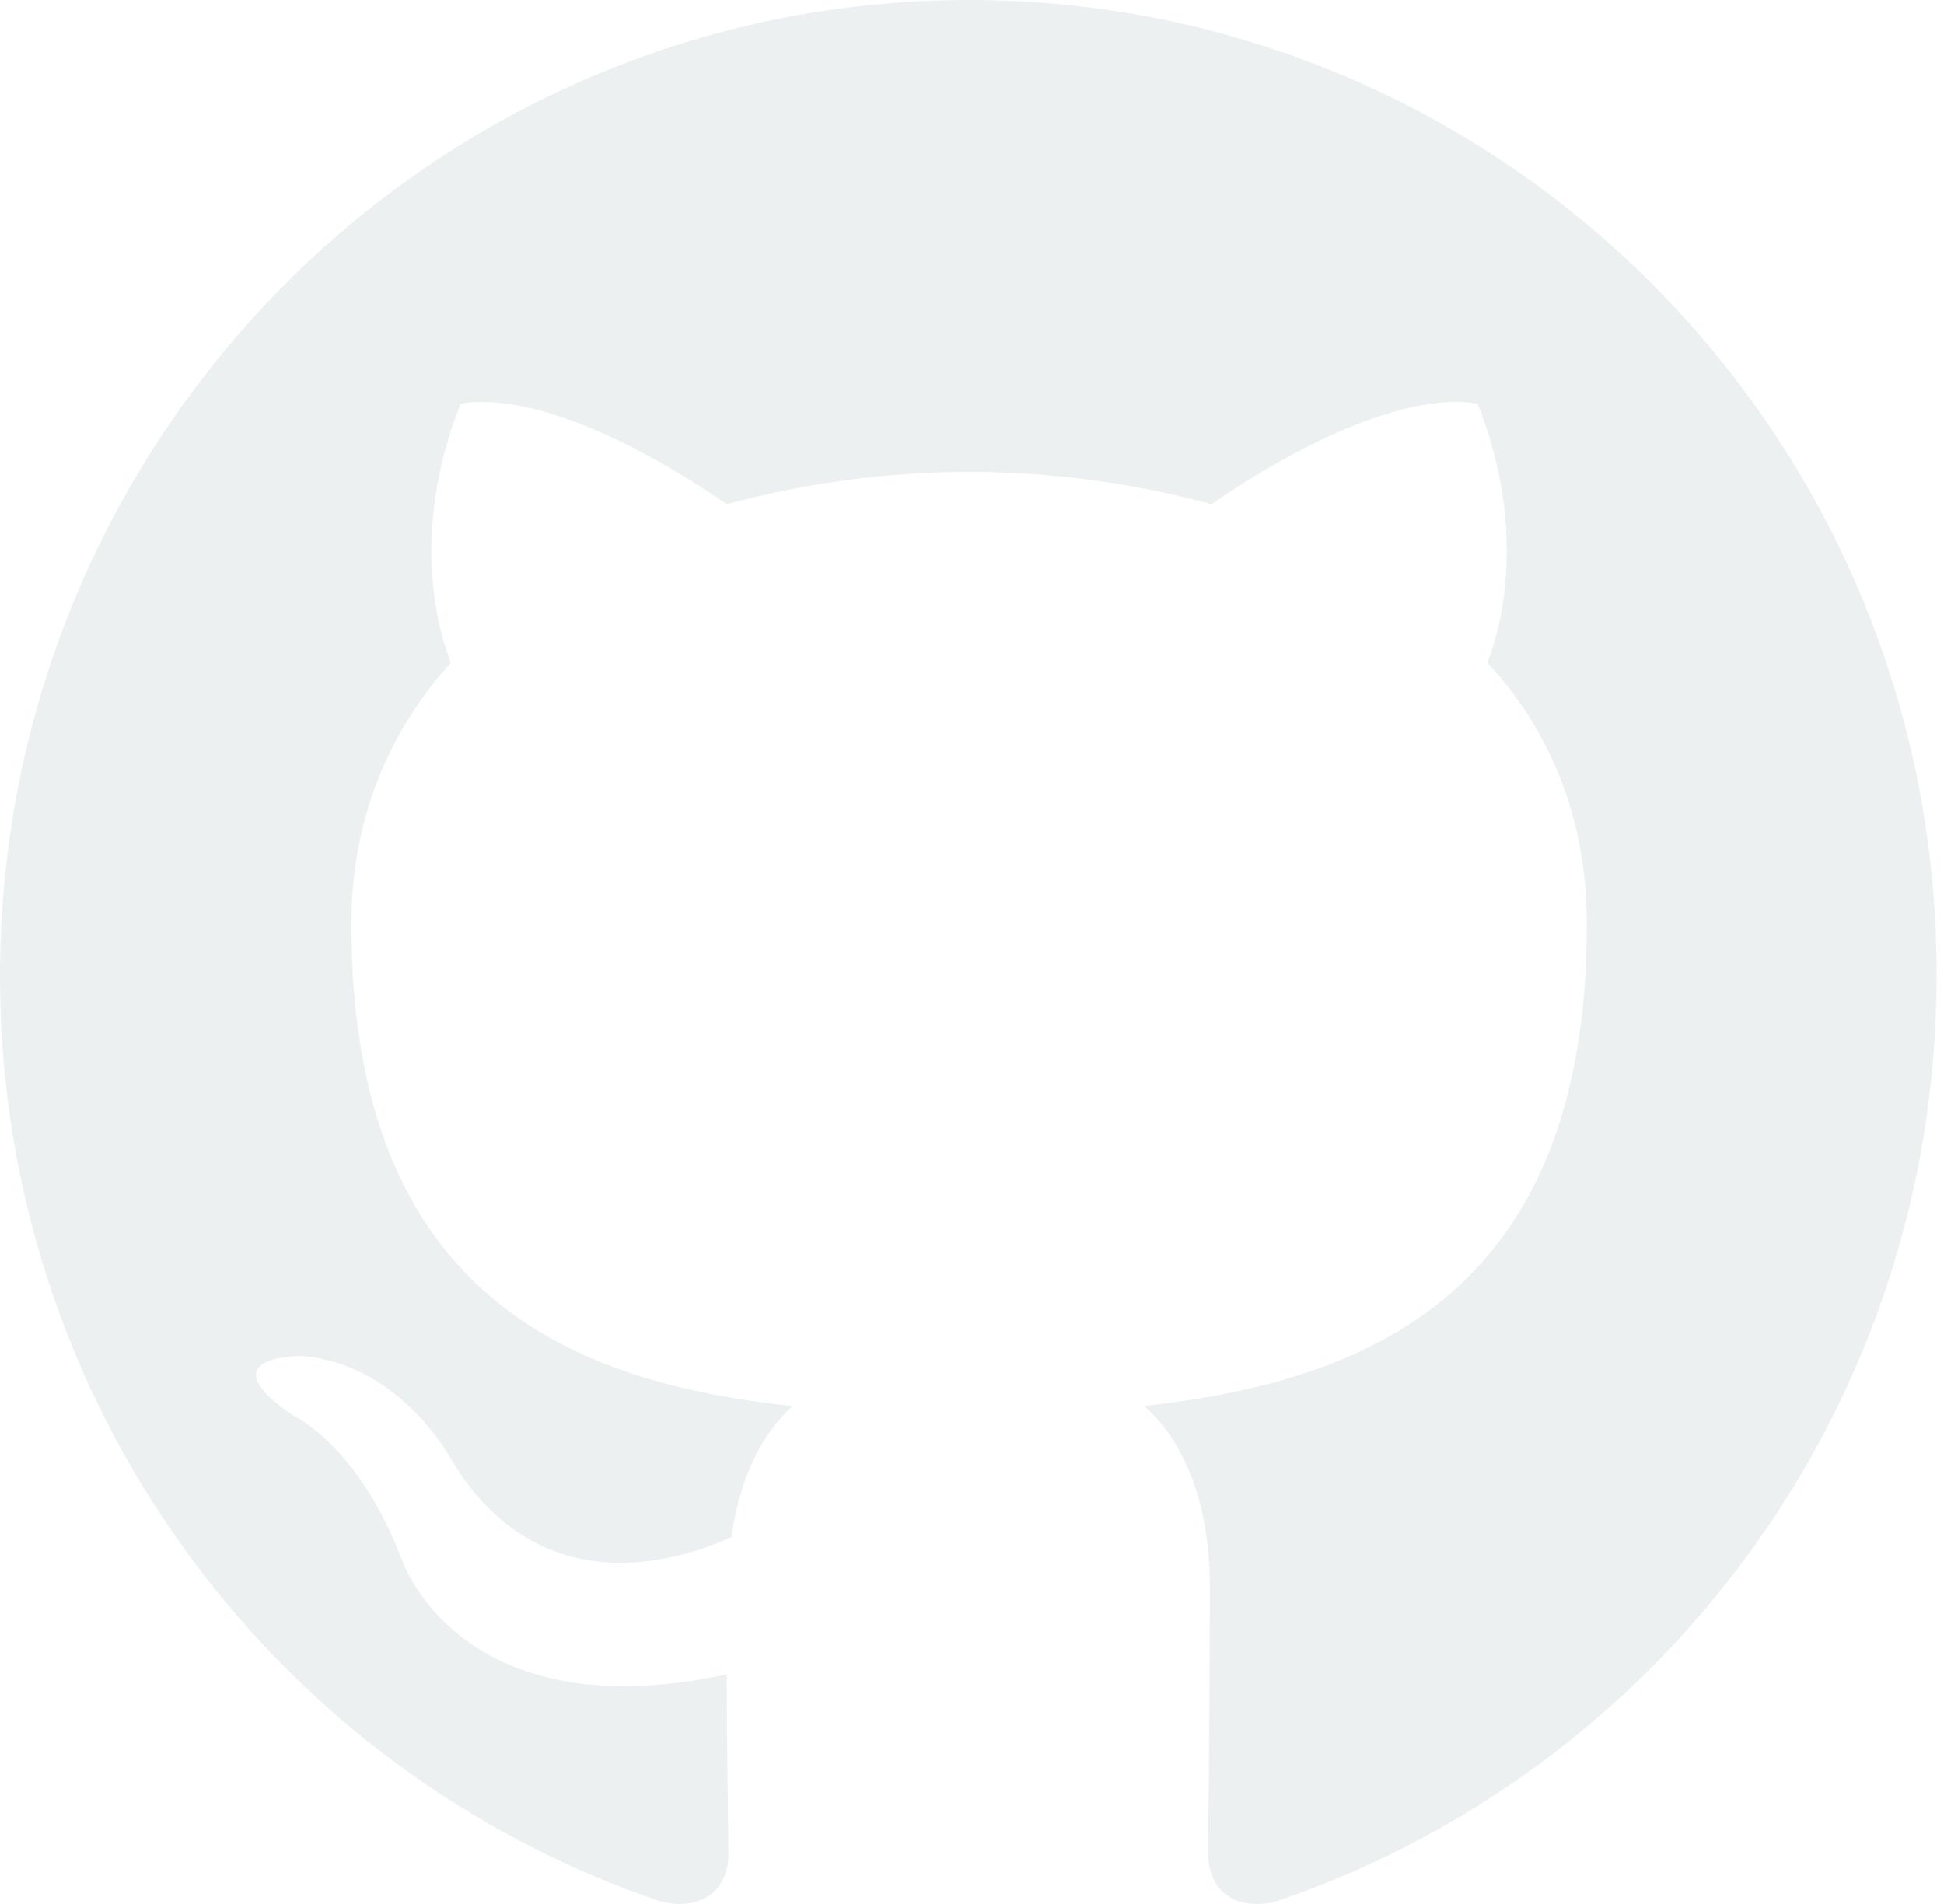
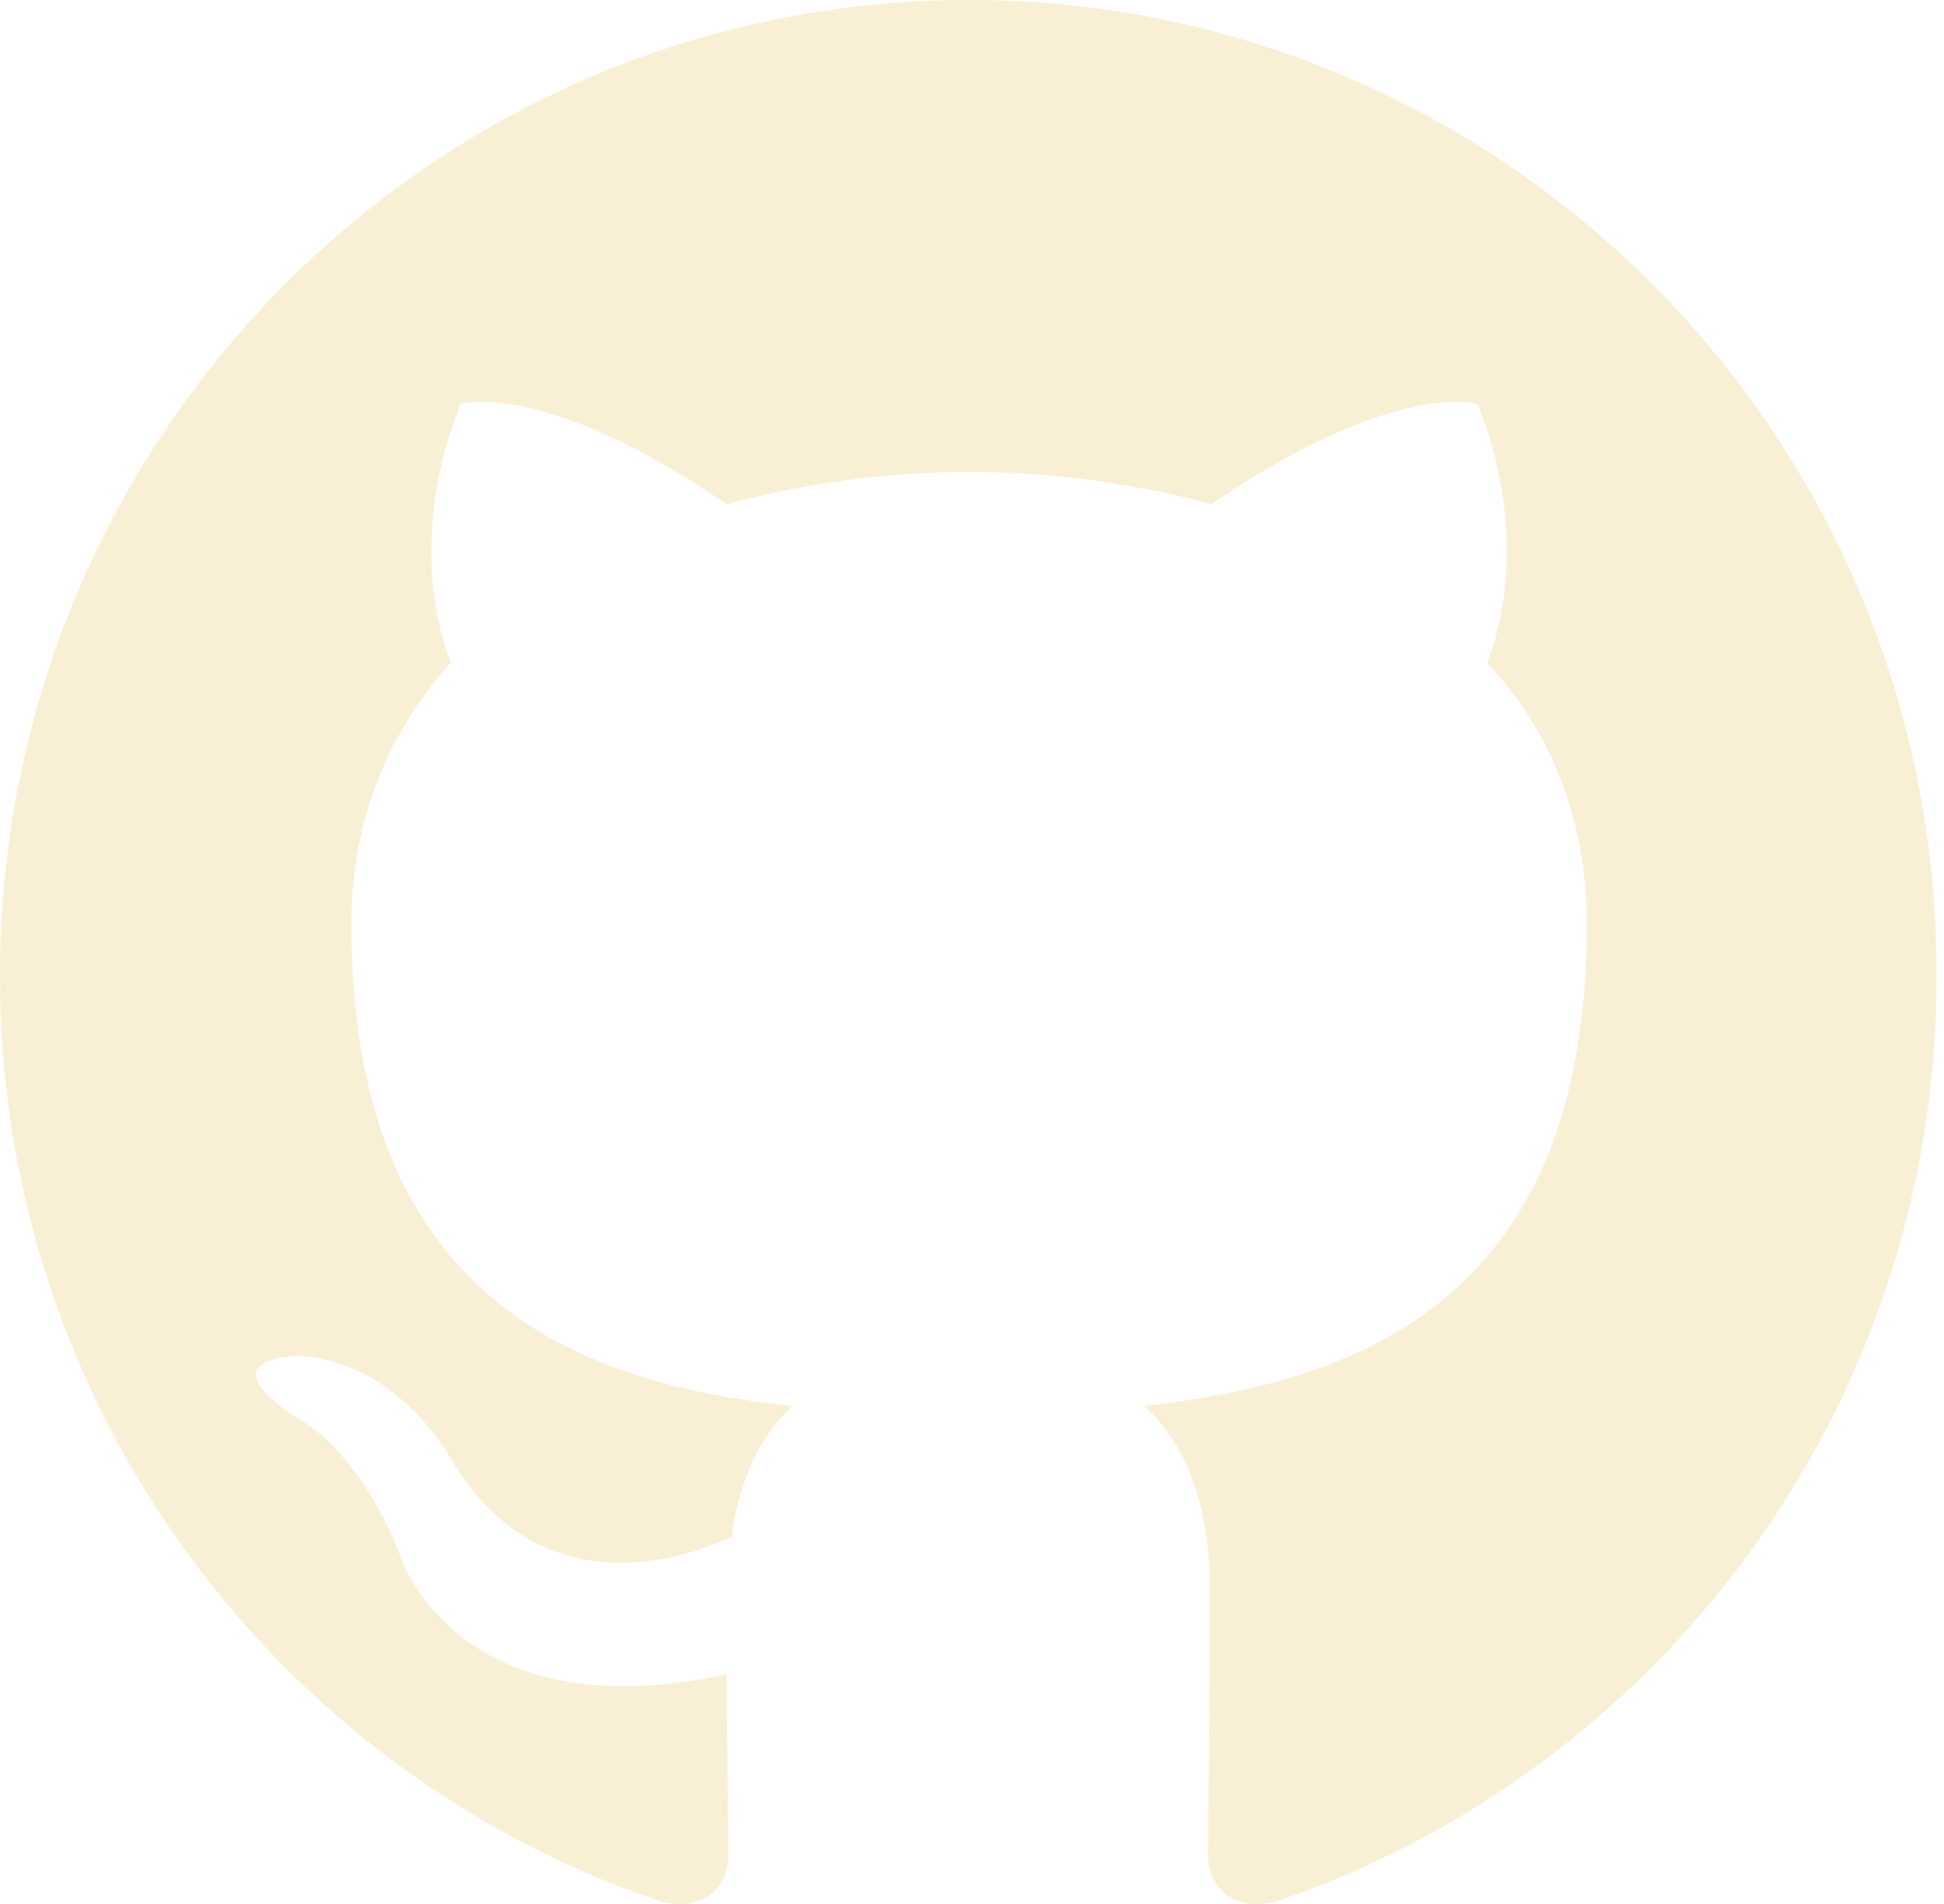
<svg xmlns="http://www.w3.org/2000/svg" width="98" height="96">
-   <path fill-rule="evenodd" clip-rule="evenodd" d="M48.854 0C21.839 0 0 22 0 49.217c0 21.756 13.993 40.172 33.405 46.69 2.427.49 3.316-1.059 3.316-2.362 0-1.141-.08-5.052-.08-9.127-13.59 2.934-16.42-5.867-16.42-5.867-2.184-5.704-5.42-7.17-5.42-7.17-4.448-3.015.324-3.015.324-3.015 4.934.326 7.523 5.052 7.523 5.052 4.367 7.496 11.404 5.378 14.235 4.074.404-3.178 1.699-5.378 3.074-6.6-10.839-1.141-22.243-5.378-22.243-24.283 0-5.378 1.94-9.778 5.014-13.2-.485-1.222-2.184-6.275.486-13.038 0 0 4.125-1.304 13.426 5.052a46.97 46.97 0 0 1 12.214-1.63c4.125 0 8.33.571 12.213 1.63 9.302-6.356 13.427-5.052 13.427-5.052 2.67 6.763.97 11.816.485 13.038 3.155 3.422 5.015 7.822 5.015 13.2 0 18.905-11.404 23.06-22.324 24.283 1.78 1.548 3.316 4.481 3.316 9.126 0 6.6-.08 11.897-.08 13.526 0 1.304.89 2.853 3.316 2.364 19.412-6.52 33.405-24.935 33.405-46.691C97.707 22 75.788 0 48.854 0z" fill="#edf0f1" />
+   <path fill-rule="evenodd" clip-rule="evenodd" d="M48.854 0C21.839 0 0 22 0 49.217c0 21.756 13.993 40.172 33.405 46.69 2.427.49 3.316-1.059 3.316-2.362 0-1.141-.08-5.052-.08-9.127-13.59 2.934-16.42-5.867-16.42-5.867-2.184-5.704-5.42-7.17-5.42-7.17-4.448-3.015.324-3.015.324-3.015 4.934.326 7.523 5.052 7.523 5.052 4.367 7.496 11.404 5.378 14.235 4.074.404-3.178 1.699-5.378 3.074-6.6-10.839-1.141-22.243-5.378-22.243-24.283 0-5.378 1.94-9.778 5.014-13.2-.485-1.222-2.184-6.275.486-13.038 0 0 4.125-1.304 13.426 5.052a46.97 46.97 0 0 1 12.214-1.63c4.125 0 8.33.571 12.213 1.63 9.302-6.356 13.427-5.052 13.427-5.052 2.67 6.763.97 11.816.485 13.038 3.155 3.422 5.015 7.822 5.015 13.2 0 18.905-11.404 23.06-22.324 24.283 1.78 1.548 3.316 4.481 3.316 9.126 0 6.6-.08 11.897-.08 13.526 0 1.304.89 2.853 3.316 2.364 19.412-6.52 33.405-24.935 33.405-46.691C97.707 22 75.788 0 48.854 0z" fill="#f9efd5" />
</svg>
